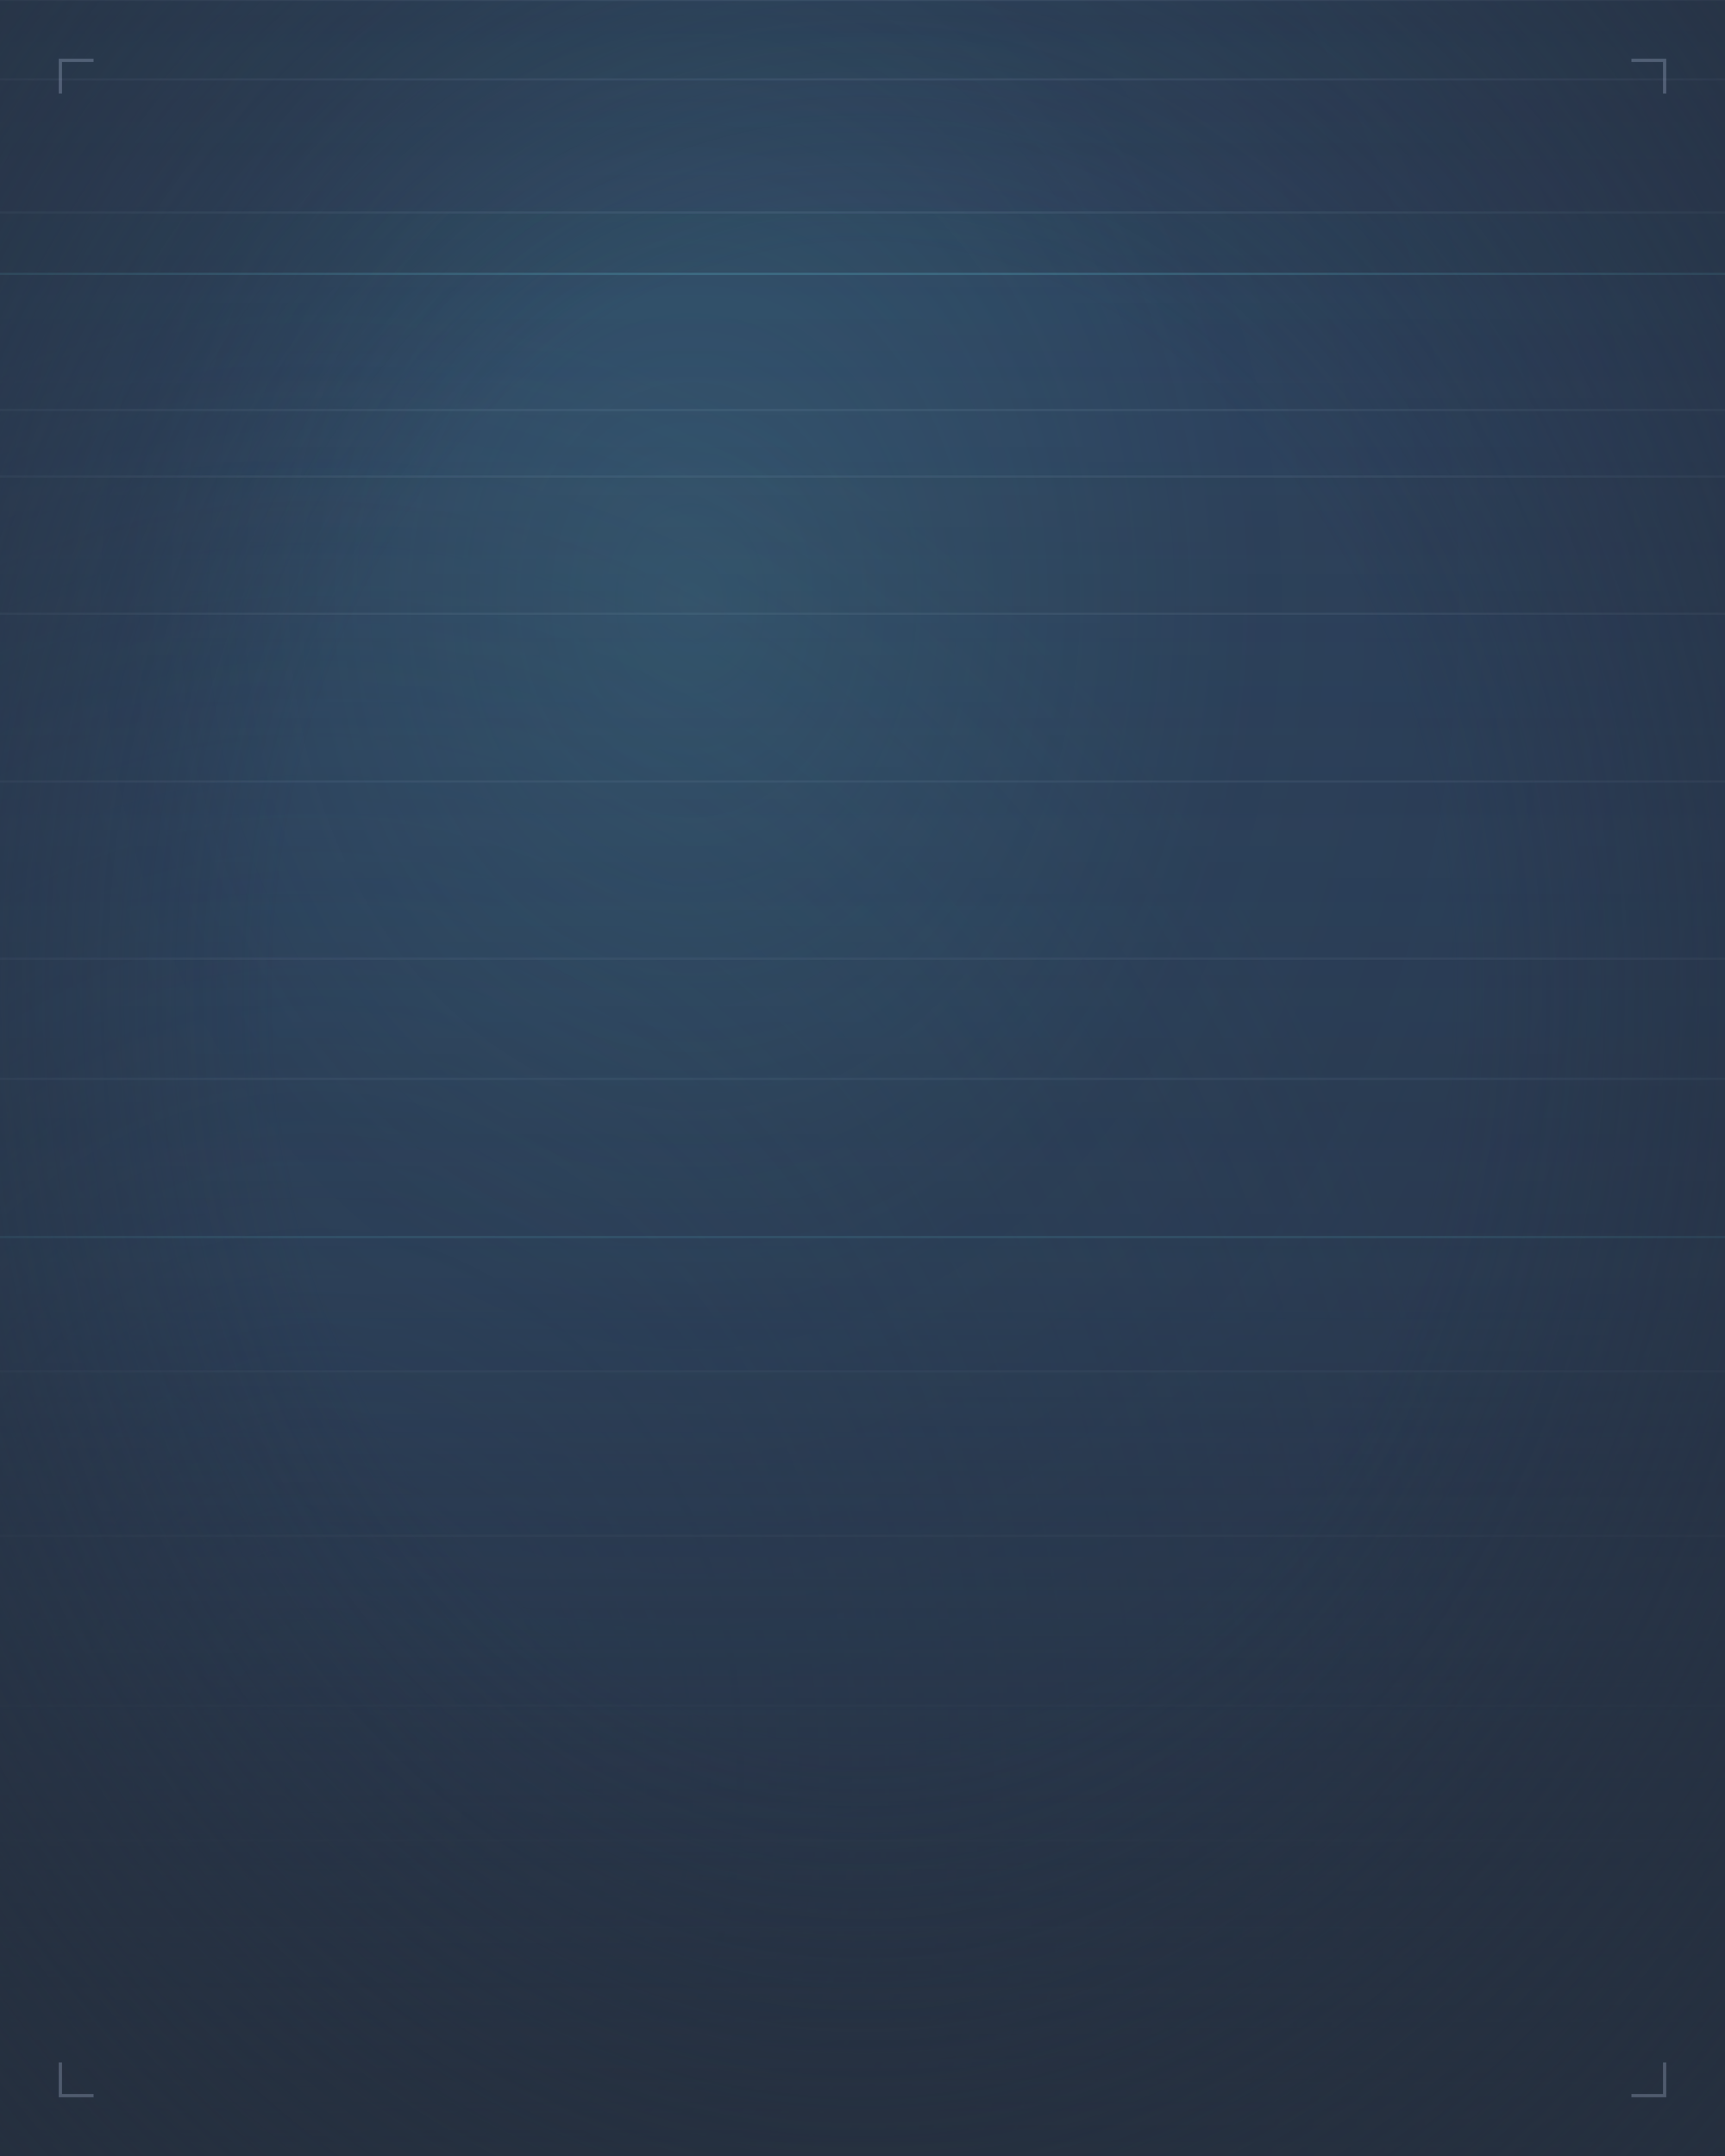
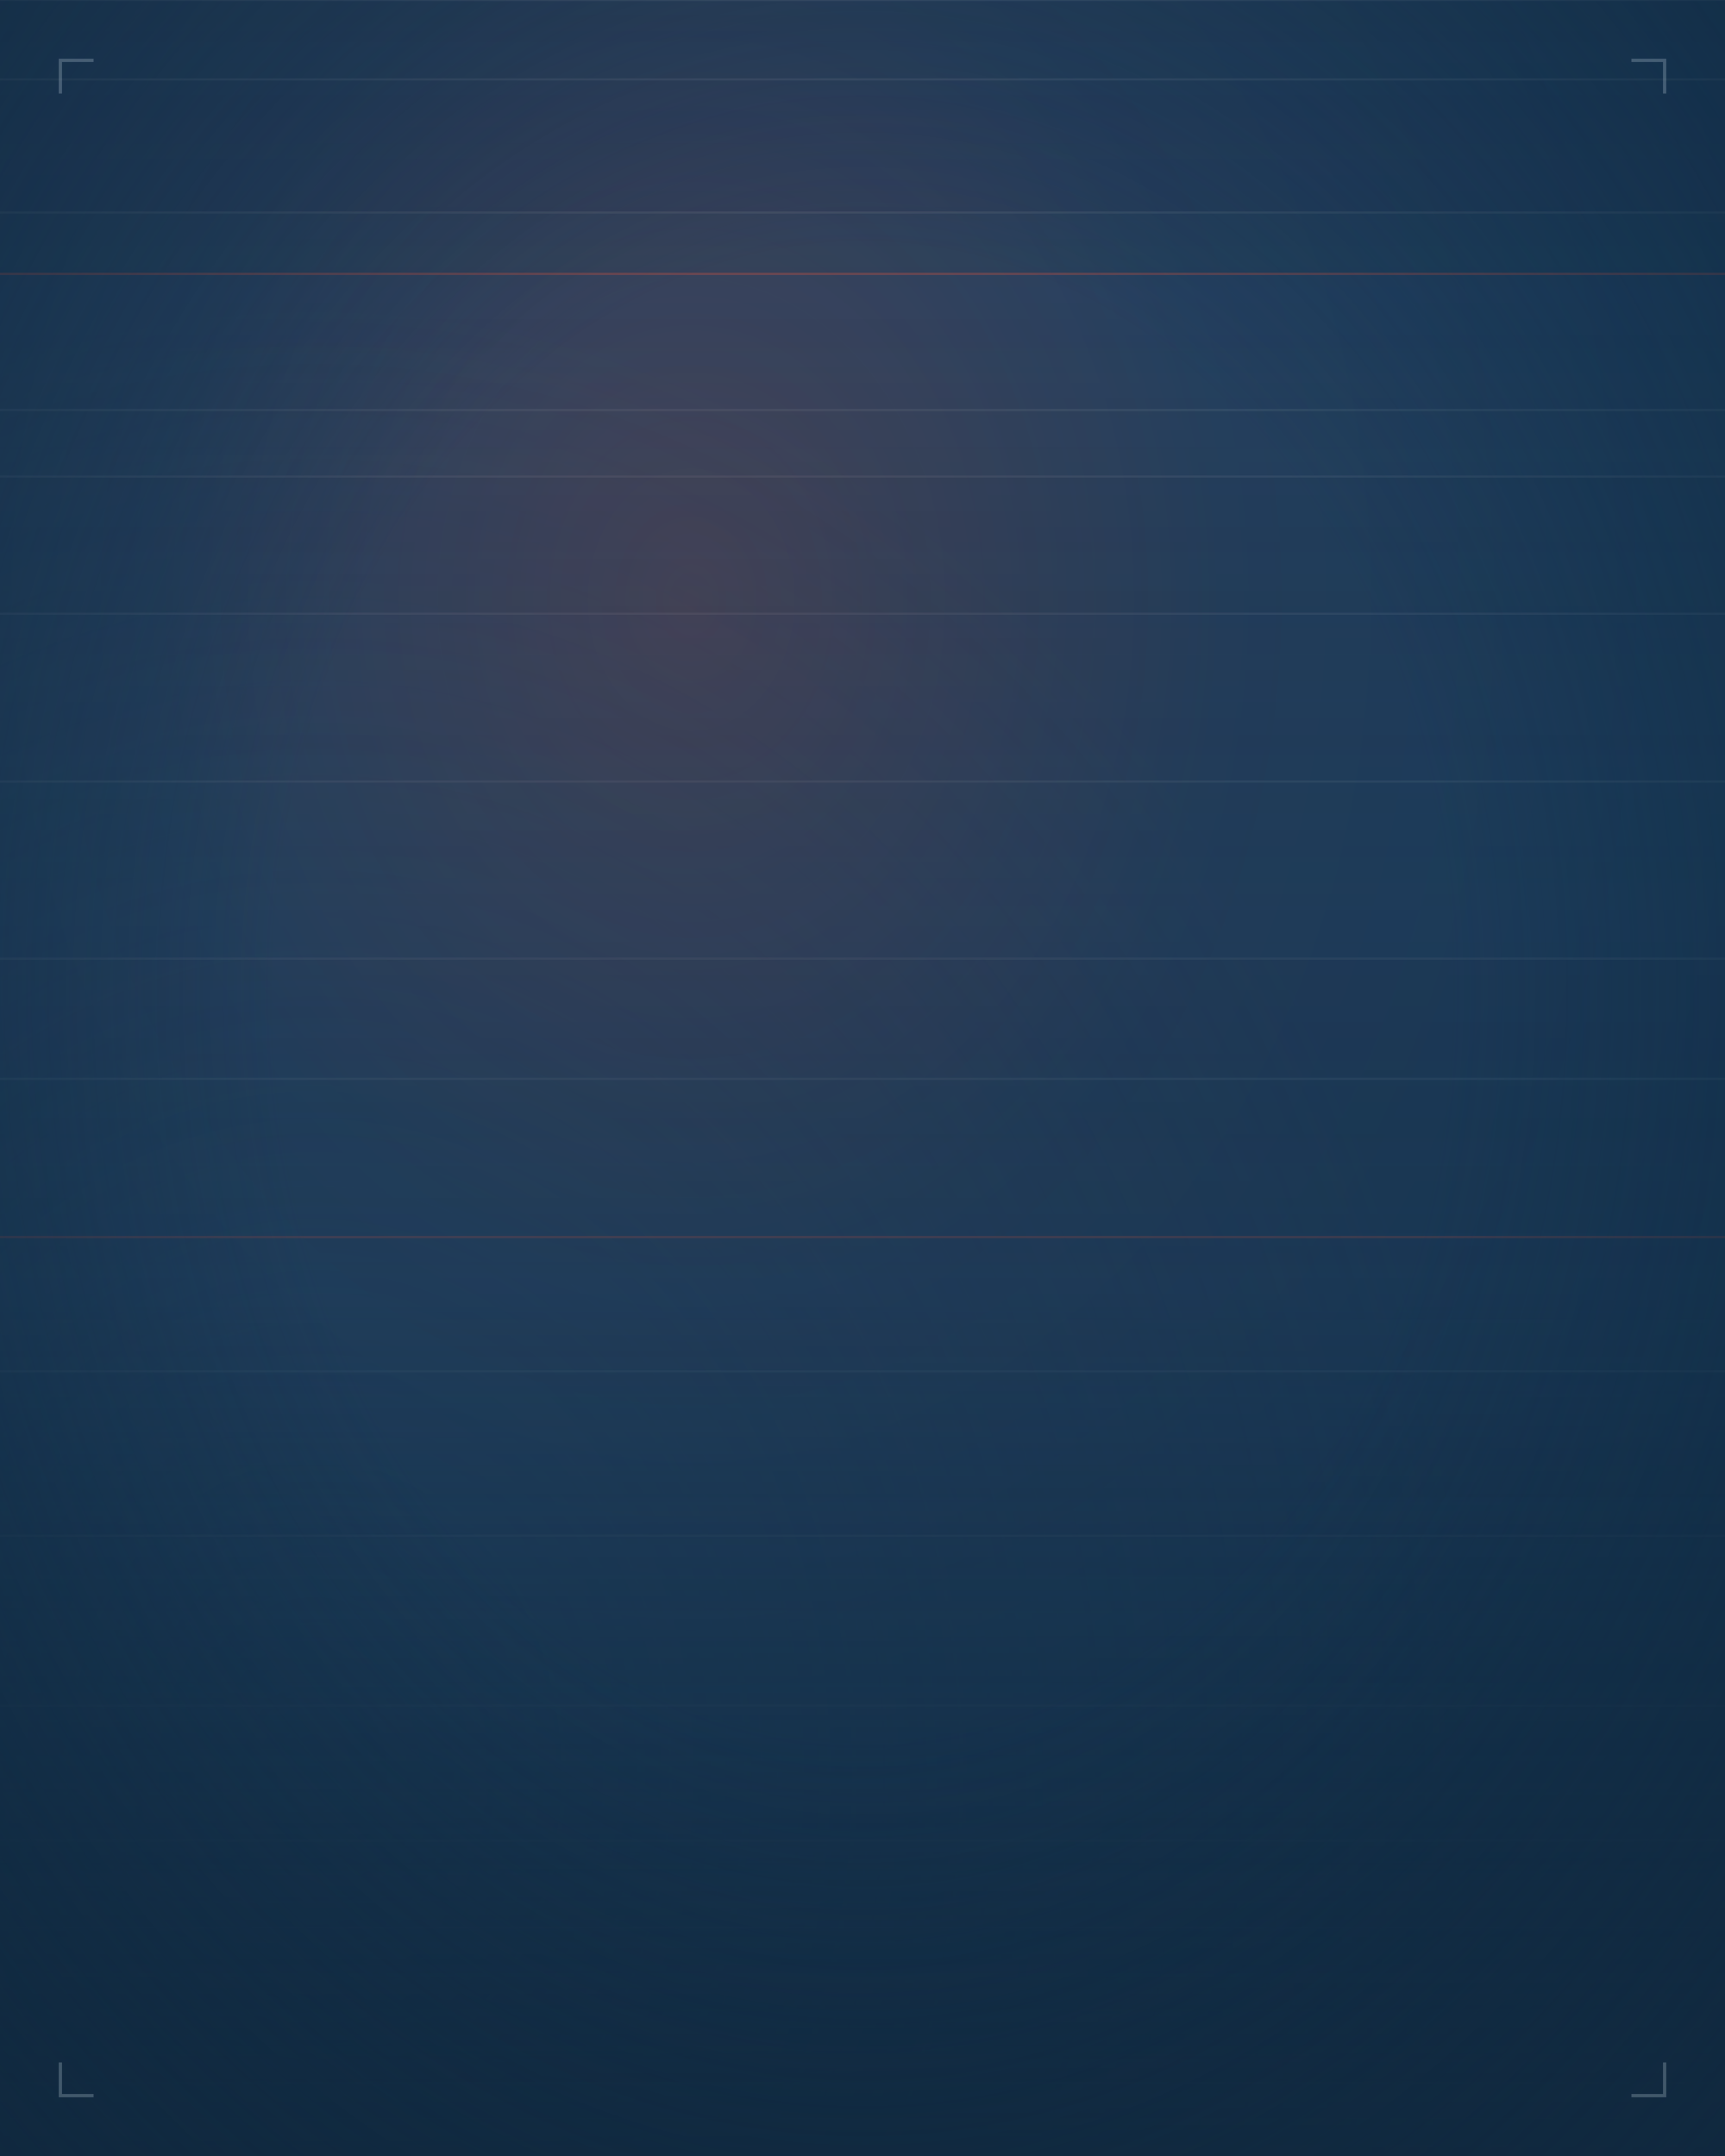
<svg xmlns="http://www.w3.org/2000/svg" viewBox="0 0 800 1000" width="800" height="1000" role="img" preserveAspectRatio="xMidYMid slice">
  <defs>
    <radialGradient id="key" cx="40%" cy="28%" r="72%">
-       <stop offset="0" stop-color="#5dc0d1" stop-opacity="0.22" />
-       <stop offset="0.45" stop-color="#5dc0d1" stop-opacity="0.06" />
-       <stop offset="1" stop-color="#5dc0d1" stop-opacity="0" />
+       <stop offset="0" stop-color="#FF5C3D" stop-opacity="0.22" />
+       <stop offset="0.45" stop-color="#FF5C3D" stop-opacity="0.06" />
+       <stop offset="1" stop-color="#FF5C3D" stop-opacity="0" />
    </radialGradient>
    <radialGradient id="fill" cx="18%" cy="82%" r="68%">
-       <stop offset="0" stop-color="#2f4668" stop-opacity="0.55" />
-       <stop offset="1" stop-color="#2f4668" stop-opacity="0" />
+       <stop offset="0" stop-color="#1F5078" stop-opacity="0.55" />
+       <stop offset="1" stop-color="#1F5078" stop-opacity="0" />
    </radialGradient>
    <linearGradient id="haze" x1="0" y1="1" x2="0" y2="0">
-       <stop offset="0" stop-color="#252f3e" stop-opacity="0.92" />
-       <stop offset="0.4" stop-color="#252f3e" stop-opacity="0.32" />
-       <stop offset="1" stop-color="#252f3e" stop-opacity="0" />
+       <stop offset="0" stop-color="#10283E" stop-opacity="0.92" />
+       <stop offset="0.4" stop-color="#10283E" stop-opacity="0.32" />
+       <stop offset="1" stop-color="#10283E" stop-opacity="0" />
    </linearGradient>
    <radialGradient id="vig" cx="50%" cy="46%" r="76%">
-       <stop offset="0.45" stop-color="#252f3e" stop-opacity="0" />
-       <stop offset="1" stop-color="#252f3e" stop-opacity="0.82" />
+       <stop offset="0.45" stop-color="#10283E" stop-opacity="0" />
+       <stop offset="1" stop-color="#10283E" stop-opacity="0.82" />
    </radialGradient>
    <linearGradient id="motifmask" x1="0" y1="0" x2="0" y2="1">
      <stop offset="0" stop-color="#fff" stop-opacity="0.95" />
      <stop offset="0.55" stop-color="#fff" stop-opacity="0.7" />
      <stop offset="1" stop-color="#fff" stop-opacity="0.12" />
    </linearGradient>
    <mask id="motif">
      <rect width="800" height="1000" fill="url(#motifmask)" />
    </mask>
  </defs>
-   <rect width="800" height="1000" fill="#2a3b55" />
+   <rect width="800" height="1000" fill="#163B5C" />
  <rect width="800" height="1000" fill="url(#fill)" />
  <g mask="url(#motif)">
-     <rect x="0" y="0" width="800" height="36.84" fill="#2f4668" fill-opacity="0.1" />
-     <line x1="0" y1="0" x2="800" y2="0" stroke="#bbcae4" stroke-opacity="0.12" stroke-width="1" />
-     <rect x="0" y="36.84" width="800" height="61.72" fill="#2f4668" fill-opacity="0.11" />
-     <line x1="0" y1="36.84" x2="800" y2="36.84" stroke="#bbcae4" stroke-opacity="0.12" stroke-width="1" />
-     <rect x="0" y="98.56" width="800" height="28.47" fill="#2f4668" fill-opacity="0.18" />
-     <line x1="0" y1="98.56" x2="800" y2="98.56" stroke="#bbcae4" stroke-opacity="0.12" stroke-width="1" />
-     <rect x="0" y="127.03" width="800" height="63.15" fill="#2f4668" fill-opacity="0.31" />
-     <line x1="0" y1="127.03" x2="800" y2="127.03" stroke="#5dc0d1" stroke-opacity="0.34" stroke-width="1" />
-     <rect x="0" y="190.18" width="800" height="30.86" fill="#2f4668" fill-opacity="0.28" />
-     <line x1="0" y1="190.18" x2="800" y2="190.18" stroke="#bbcae4" stroke-opacity="0.12" stroke-width="1" />
-     <rect x="0" y="221.04" width="800" height="63.64" fill="#2f4668" fill-opacity="0.17" />
-     <line x1="0" y1="221.04" x2="800" y2="221.04" stroke="#bbcae4" stroke-opacity="0.12" stroke-width="1" />
-     <rect x="0" y="284.67" width="800" height="77.82" fill="#2f4668" fill-opacity="0.21" />
-     <line x1="0" y1="284.67" x2="800" y2="284.67" stroke="#bbcae4" stroke-opacity="0.12" stroke-width="1" />
-     <rect x="0" y="362.49" width="800" height="82.17" fill="#2f4668" fill-opacity="0.25" />
-     <line x1="0" y1="362.49" x2="800" y2="362.49" stroke="#bbcae4" stroke-opacity="0.12" stroke-width="1" />
-     <rect x="0" y="444.66" width="800" height="55.76" fill="#2f4668" fill-opacity="0.13" />
-     <line x1="0" y1="444.66" x2="800" y2="444.66" stroke="#bbcae4" stroke-opacity="0.12" stroke-width="1" />
-     <rect x="0" y="500.41" width="800" height="73.37" fill="#2f4668" fill-opacity="0.09" />
-     <line x1="0" y1="500.41" x2="800" y2="500.41" stroke="#bbcae4" stroke-opacity="0.12" stroke-width="1" />
-     <rect x="0" y="573.78" width="800" height="62.28" fill="#2f4668" fill-opacity="0.1" />
-     <line x1="0" y1="573.78" x2="800" y2="573.78" stroke="#5dc0d1" stroke-opacity="0.34" stroke-width="1" />
-     <rect x="0" y="636.06" width="800" height="76.27" fill="#2f4668" fill-opacity="0.12" />
-     <line x1="0" y1="636.06" x2="800" y2="636.06" stroke="#bbcae4" stroke-opacity="0.12" stroke-width="1" />
-     <rect x="0" y="712.33" width="800" height="78.76" fill="#2f4668" fill-opacity="0.19" />
-     <line x1="0" y1="712.33" x2="800" y2="712.33" stroke="#bbcae4" stroke-opacity="0.12" stroke-width="1" />
-     <rect x="0" y="791.09" width="800" height="62.65" fill="#2f4668" fill-opacity="0.22" />
-     <line x1="0" y1="791.09" x2="800" y2="791.09" stroke="#bbcae4" stroke-opacity="0.12" stroke-width="1" />
-     <rect x="0" y="853.74" width="800" height="40.28" fill="#2f4668" fill-opacity="0.23" />
-     <line x1="0" y1="853.74" x2="800" y2="853.74" stroke="#bbcae4" stroke-opacity="0.12" stroke-width="1" />
-     <rect x="0" y="894.02" width="800" height="72.03" fill="#2f4668" fill-opacity="0.31" />
-     <line x1="0" y1="894.02" x2="800" y2="894.02" stroke="#bbcae4" stroke-opacity="0.12" stroke-width="1" />
-     <rect x="0" y="966.05" width="800" height="33.95" fill="#2f4668" fill-opacity="0.3" />
-     <line x1="0" y1="966.05" x2="800" y2="966.05" stroke="#bbcae4" stroke-opacity="0.12" stroke-width="1" />
+     <rect x="0" y="0" width="800" height="36.84" fill="#1F5078" fill-opacity="0.1" />
+     <line x1="0" y1="0" x2="800" y2="0" stroke="#BFD0DC" stroke-opacity="0.12" stroke-width="1" />
+     <rect x="0" y="36.84" width="800" height="61.72" fill="#1F5078" fill-opacity="0.11" />
+     <line x1="0" y1="36.84" x2="800" y2="36.84" stroke="#BFD0DC" stroke-opacity="0.12" stroke-width="1" />
+     <rect x="0" y="98.56" width="800" height="28.47" fill="#1F5078" fill-opacity="0.18" />
+     <line x1="0" y1="98.56" x2="800" y2="98.56" stroke="#BFD0DC" stroke-opacity="0.12" stroke-width="1" />
+     <rect x="0" y="127.03" width="800" height="63.15" fill="#1F5078" fill-opacity="0.31" />
+     <line x1="0" y1="127.03" x2="800" y2="127.03" stroke="#FF5C3D" stroke-opacity="0.34" stroke-width="1" />
+     <rect x="0" y="190.18" width="800" height="30.86" fill="#1F5078" fill-opacity="0.28" />
+     <line x1="0" y1="190.18" x2="800" y2="190.18" stroke="#BFD0DC" stroke-opacity="0.12" stroke-width="1" />
+     <rect x="0" y="221.04" width="800" height="63.64" fill="#1F5078" fill-opacity="0.17" />
+     <line x1="0" y1="221.04" x2="800" y2="221.04" stroke="#BFD0DC" stroke-opacity="0.12" stroke-width="1" />
+     <rect x="0" y="284.67" width="800" height="77.82" fill="#1F5078" fill-opacity="0.21" />
+     <line x1="0" y1="284.67" x2="800" y2="284.67" stroke="#BFD0DC" stroke-opacity="0.12" stroke-width="1" />
+     <rect x="0" y="362.49" width="800" height="82.17" fill="#1F5078" fill-opacity="0.25" />
+     <line x1="0" y1="362.49" x2="800" y2="362.49" stroke="#BFD0DC" stroke-opacity="0.12" stroke-width="1" />
+     <rect x="0" y="444.66" width="800" height="55.76" fill="#1F5078" fill-opacity="0.13" />
+     <line x1="0" y1="444.66" x2="800" y2="444.66" stroke="#BFD0DC" stroke-opacity="0.12" stroke-width="1" />
+     <rect x="0" y="500.41" width="800" height="73.37" fill="#1F5078" fill-opacity="0.09" />
+     <line x1="0" y1="500.41" x2="800" y2="500.41" stroke="#BFD0DC" stroke-opacity="0.12" stroke-width="1" />
+     <rect x="0" y="573.78" width="800" height="62.28" fill="#1F5078" fill-opacity="0.1" />
+     <line x1="0" y1="573.78" x2="800" y2="573.78" stroke="#FF5C3D" stroke-opacity="0.34" stroke-width="1" />
+     <rect x="0" y="636.06" width="800" height="76.27" fill="#1F5078" fill-opacity="0.12" />
+     <line x1="0" y1="636.06" x2="800" y2="636.06" stroke="#BFD0DC" stroke-opacity="0.12" stroke-width="1" />
+     <rect x="0" y="712.33" width="800" height="78.76" fill="#1F5078" fill-opacity="0.19" />
+     <line x1="0" y1="712.33" x2="800" y2="712.33" stroke="#BFD0DC" stroke-opacity="0.12" stroke-width="1" />
+     <rect x="0" y="791.09" width="800" height="62.65" fill="#1F5078" fill-opacity="0.22" />
+     <line x1="0" y1="791.09" x2="800" y2="791.09" stroke="#BFD0DC" stroke-opacity="0.12" stroke-width="1" />
+     <rect x="0" y="853.74" width="800" height="40.28" fill="#1F5078" fill-opacity="0.23" />
+     <line x1="0" y1="853.74" x2="800" y2="853.74" stroke="#BFD0DC" stroke-opacity="0.12" stroke-width="1" />
+     <rect x="0" y="894.02" width="800" height="72.03" fill="#1F5078" fill-opacity="0.31" />
+     <line x1="0" y1="894.02" x2="800" y2="894.02" stroke="#BFD0DC" stroke-opacity="0.12" stroke-width="1" />
+     <rect x="0" y="966.05" width="800" height="33.95" fill="#1F5078" fill-opacity="0.3" />
+     <line x1="0" y1="966.05" x2="800" y2="966.05" stroke="#BFD0DC" stroke-opacity="0.12" stroke-width="1" />
  </g>
  <rect width="800" height="1000" fill="url(#key)" />
  <rect width="800" height="1000" fill="url(#haze)" />
  <rect width="800" height="1000" fill="url(#vig)" />
-   <path d="M28 43.4V28H43.4" fill="none" stroke="#bbcae4" stroke-opacity="0.28" stroke-width="1.5" />
-   <path d="M756.6 28H772V43.4" fill="none" stroke="#bbcae4" stroke-opacity="0.28" stroke-width="1.5" />
-   <path d="M772 956.6V972H756.6" fill="none" stroke="#bbcae4" stroke-opacity="0.28" stroke-width="1.5" />
-   <path d="M43.4 972H28V956.6" fill="none" stroke="#bbcae4" stroke-opacity="0.28" stroke-width="1.5" />
+   <path d="M28 43.4V28H43.4" fill="none" stroke="#BFD0DC" stroke-opacity="0.28" stroke-width="1.5" />
+   <path d="M756.6 28H772V43.4" fill="none" stroke="#BFD0DC" stroke-opacity="0.28" stroke-width="1.5" />
+   <path d="M772 956.6V972H756.6" fill="none" stroke="#BFD0DC" stroke-opacity="0.28" stroke-width="1.5" />
+   <path d="M43.4 972H28V956.6" fill="none" stroke="#BFD0DC" stroke-opacity="0.28" stroke-width="1.5" />
</svg>
